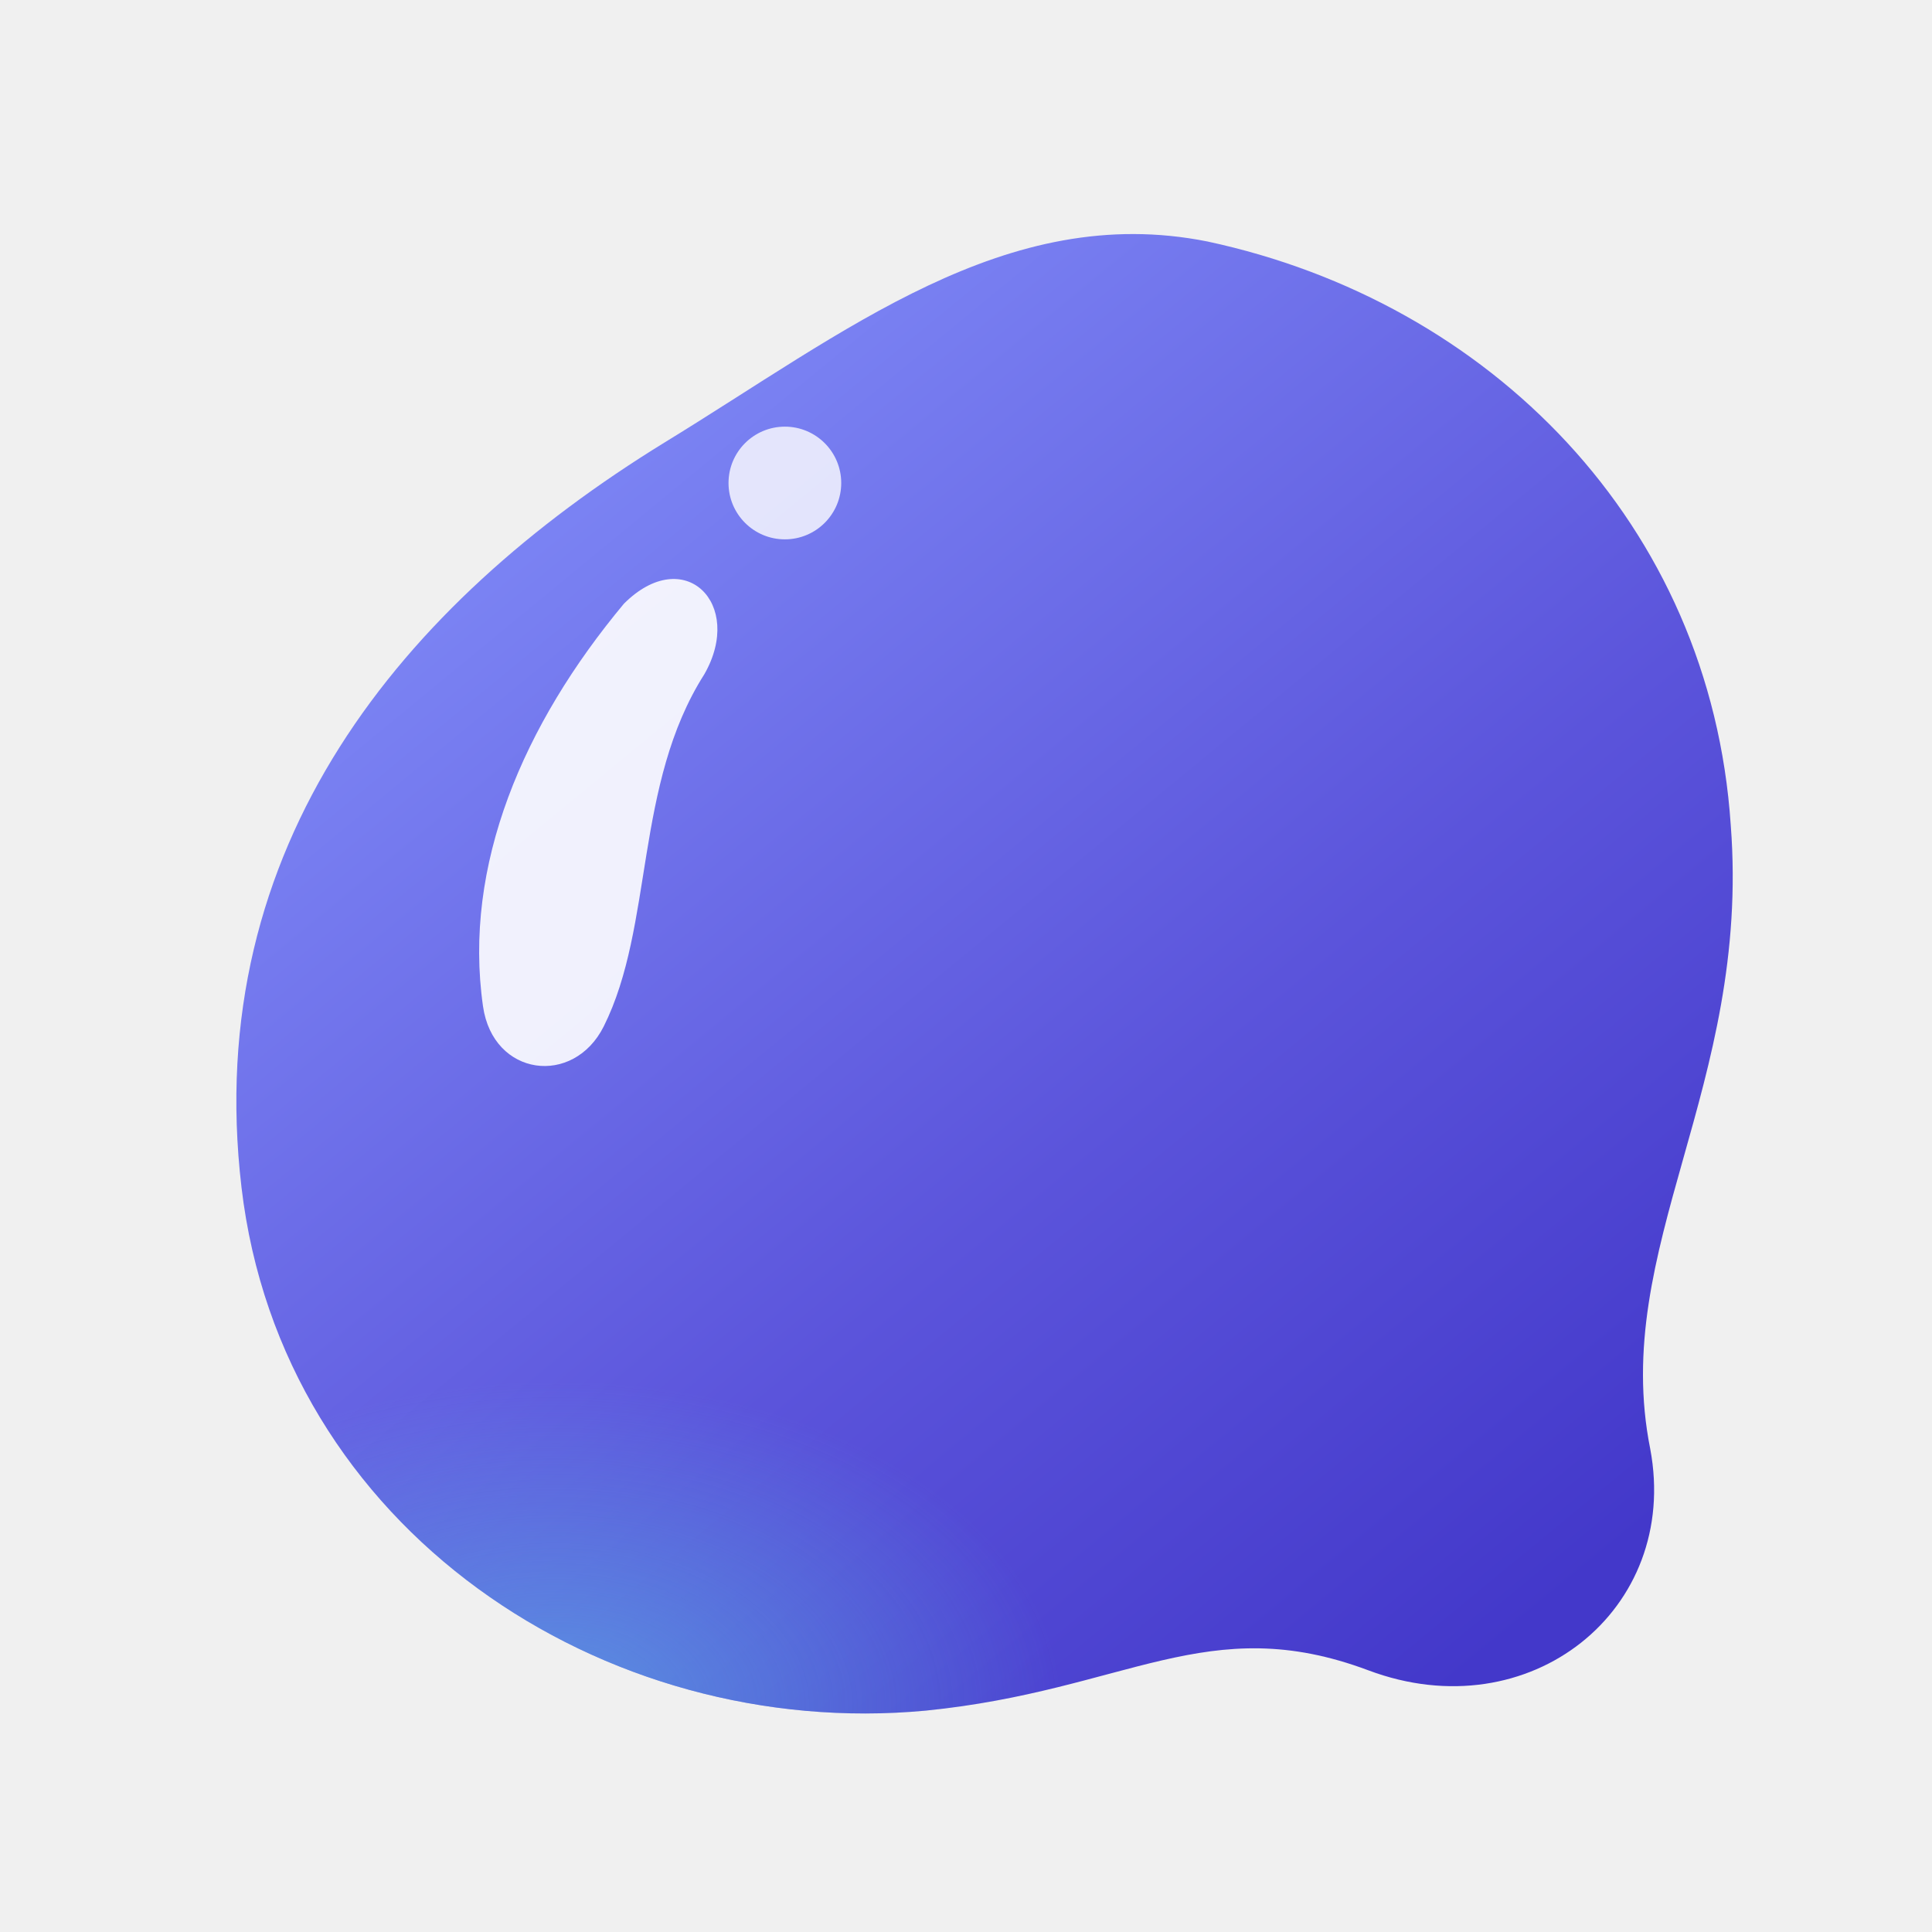
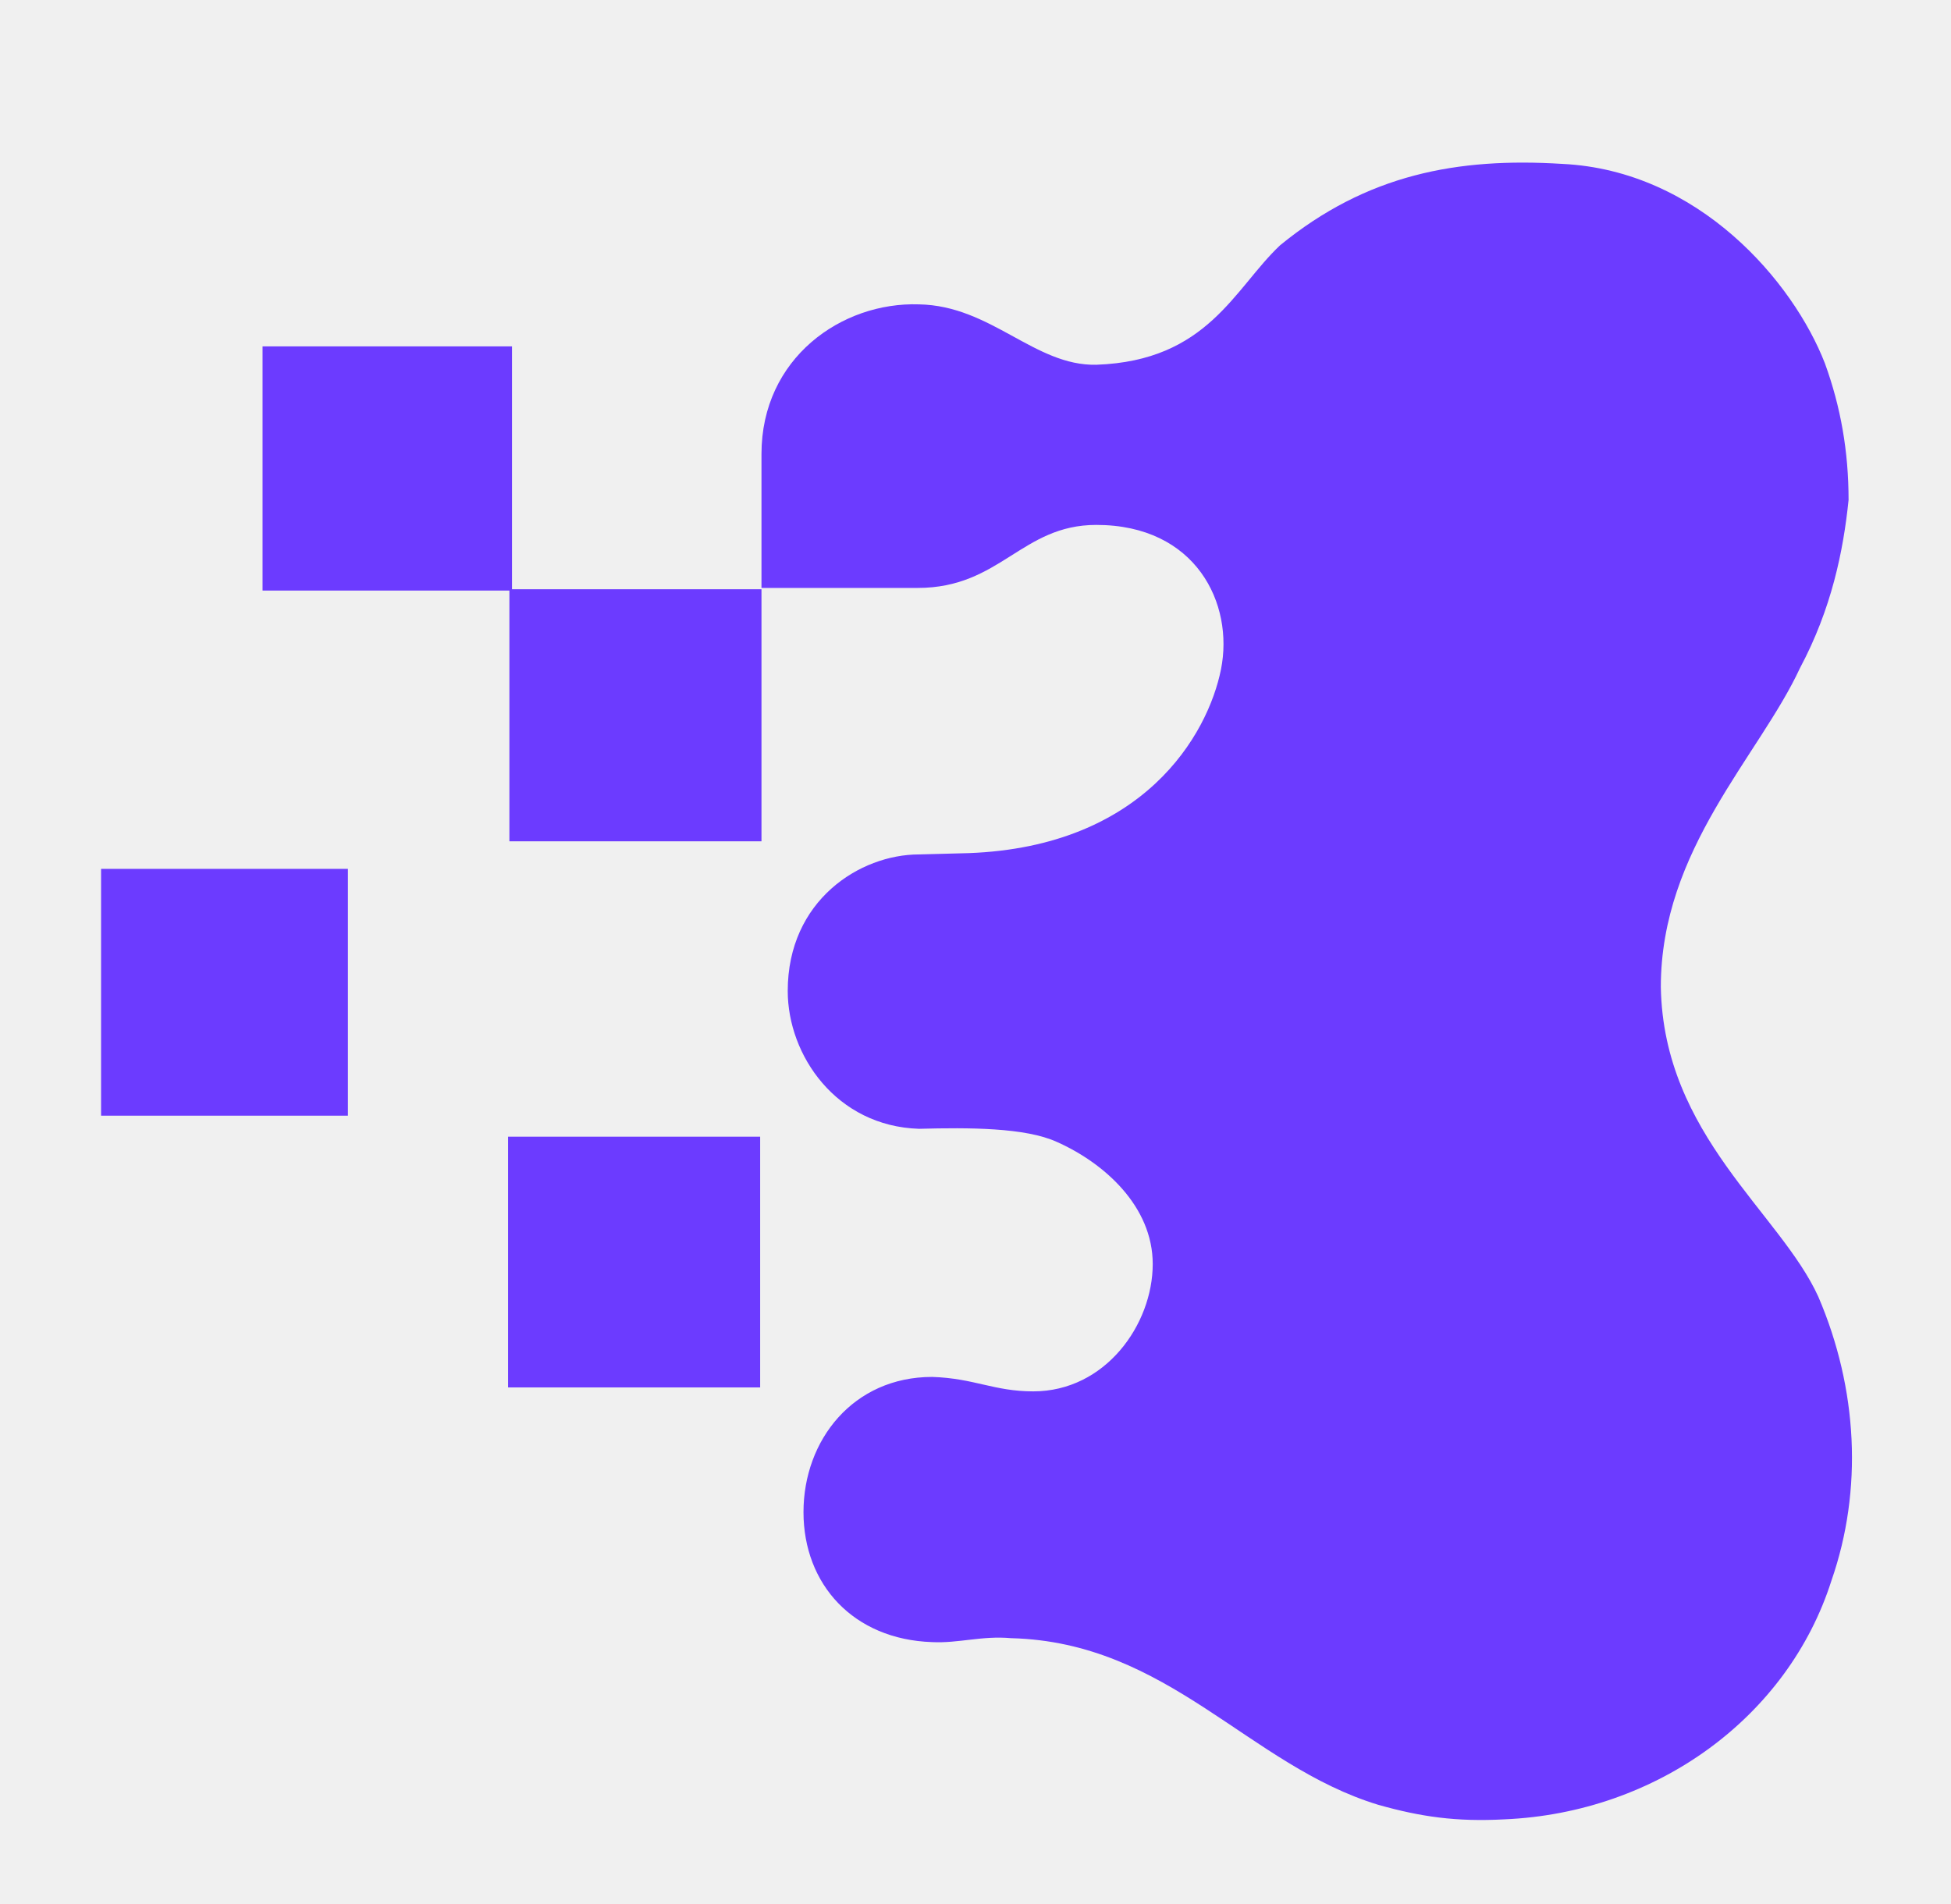
- <svg xmlns="http://www.w3.org/2000/svg" viewBox="0 0 96 96">
-   <defs>
-     <linearGradient id="vendo-body" x1="0.15" y1="0.1" x2="0.85" y2="0.95">
-       <stop offset="0" stop-color="#818CF8" />
-       <stop offset="0.6" stop-color="#5B54DB" />
-       <stop offset="1" stop-color="#4338CA" />
-     </linearGradient>
-     <radialGradient id="vendo-caustic" cx="0.35" cy="0.8" r="0.45">
-       <stop offset="0" stop-color="#5ED2EA" stop-opacity="0.5" />
-       <stop offset="1" stop-color="#5ED2EA" stop-opacity="0" />
-     </radialGradient>
-     <clipPath id="vendo-clip">
-       <path d="M60 12 C74 15 85 26 86 41 C87 54 80 62 82 72 C83.5 80 76 86 68 83 C60 80 56 84 46 85 C30 86.5 14 76 12 59 C10 42 20 30 33 22 C42 16.5 50 10 60 12 Z" />
-     </clipPath>
-   </defs>
-   <path d="M60 12 C74 15 85 26 86 41 C87 54 80 62 82 72 C83.5 80 76 86 68 83 C60 80 56 84 46 85 C30 86.5 14 76 12 59 C10 42 20 30 33 22 C42 16.5 50 10 60 12 Z" fill="url(#vendo-body)" />
-   <g clip-path="url(#vendo-clip)">
-     <ellipse cx="36" cy="74" rx="28" ry="18" fill="url(#vendo-caustic)" />
-   </g>
-   <path d="M31 30 C26 36 23 43 24 50 C24.5 53.5 28.5 54 30 51 C32.5 46 31.5 39 35 33.5 C37 30 34 27 31 30 Z" fill="#FFFFFF" opacity="0.9" />
-   <circle cx="39" cy="24" r="2.8" fill="#FFFFFF" opacity="0.8" />
+ <svg xmlns="http://www.w3.org/2000/svg" viewBox="0 0 6749.64 6586.116" fill="none">
+   <path d="M2725.23 3428.629C2725.23 3651.199 2893.28 3896.466 3179.45 3905.559C3352.05 3901.013 3547.37 3901.013 3656.37 3950.978C3819.89 4023.652 3987.95 4173.547 3987.95 4373.396C3987.95 4582.338 3824.42 4813.989 3574.61 4813.989C3438.34 4813.989 3370.21 4768.571 3224.87 4764.024C2952.33 4764.024 2779.74 4982.047 2779.74 5231.861C2779.74 5481.675 2952.34 5672.454 3224.87 5681.536C3315.71 5686.082 3397.47 5658.827 3497.39 5667.908C4042.45 5681.536 4319.52 6108.501 4769.19 6244.768C4914.54 6285.652 5037.18 6303.815 5205.24 6294.722C5732.13 6272.013 6186.34 5940.431 6336.24 5468.059C6445.25 5154.652 6427.09 4804.908 6290.82 4486.954C6159.1 4196.257 5754.84 3928.268 5745.76 3415.001C5745.76 2938.071 6086.42 2615.582 6227.23 2311.257C6336.24 2106.861 6377.12 1907.001 6395.28 1729.861C6395.28 1561.803 6368.03 1407.373 6313.53 1257.478C6204.52 975.861 5877.48 589.78 5405.1 567.071C5041.73 544.361 4728.32 603.408 4428.54 848.687C4269.56 998.582 4178.73 1248.396 3792.63 1262.024C3579.16 1266.571 3429.26 1057.629 3179.45 1053.082C2911.46 1044.001 2634.39 1239.315 2634.39 1570.885L2634.39 2034.187L3174.9 2034.187C3461.05 2034.187 3533.73 1816.164 3792.63 1816.164C4137.84 1816.164 4269.56 2088.699 4224.13 2315.803C4178.7 2542.908 3956.15 2928.989 3352.04 2951.699L3179.45 2956.245C2975.05 2956.245 2725.23 3115.222 2725.23 3428.629Z" fill="#6C3BFF" />
+   <rect x="908.37" y="1198.431" width="863.01" height="844.837" fill="#6C3BFF" />
+   <rect x="1762.3" y="2038.734" width="872.09" height="872.093" fill="#6C3BFF" />
+   <rect x="349.68" y="3006.21" width="853.93" height="853.93" fill="#6C3BFF" />
+   <rect x="1757.75" y="3932.803" width="872.09" height="867.546" fill="#6C3BFF" />
</svg>
